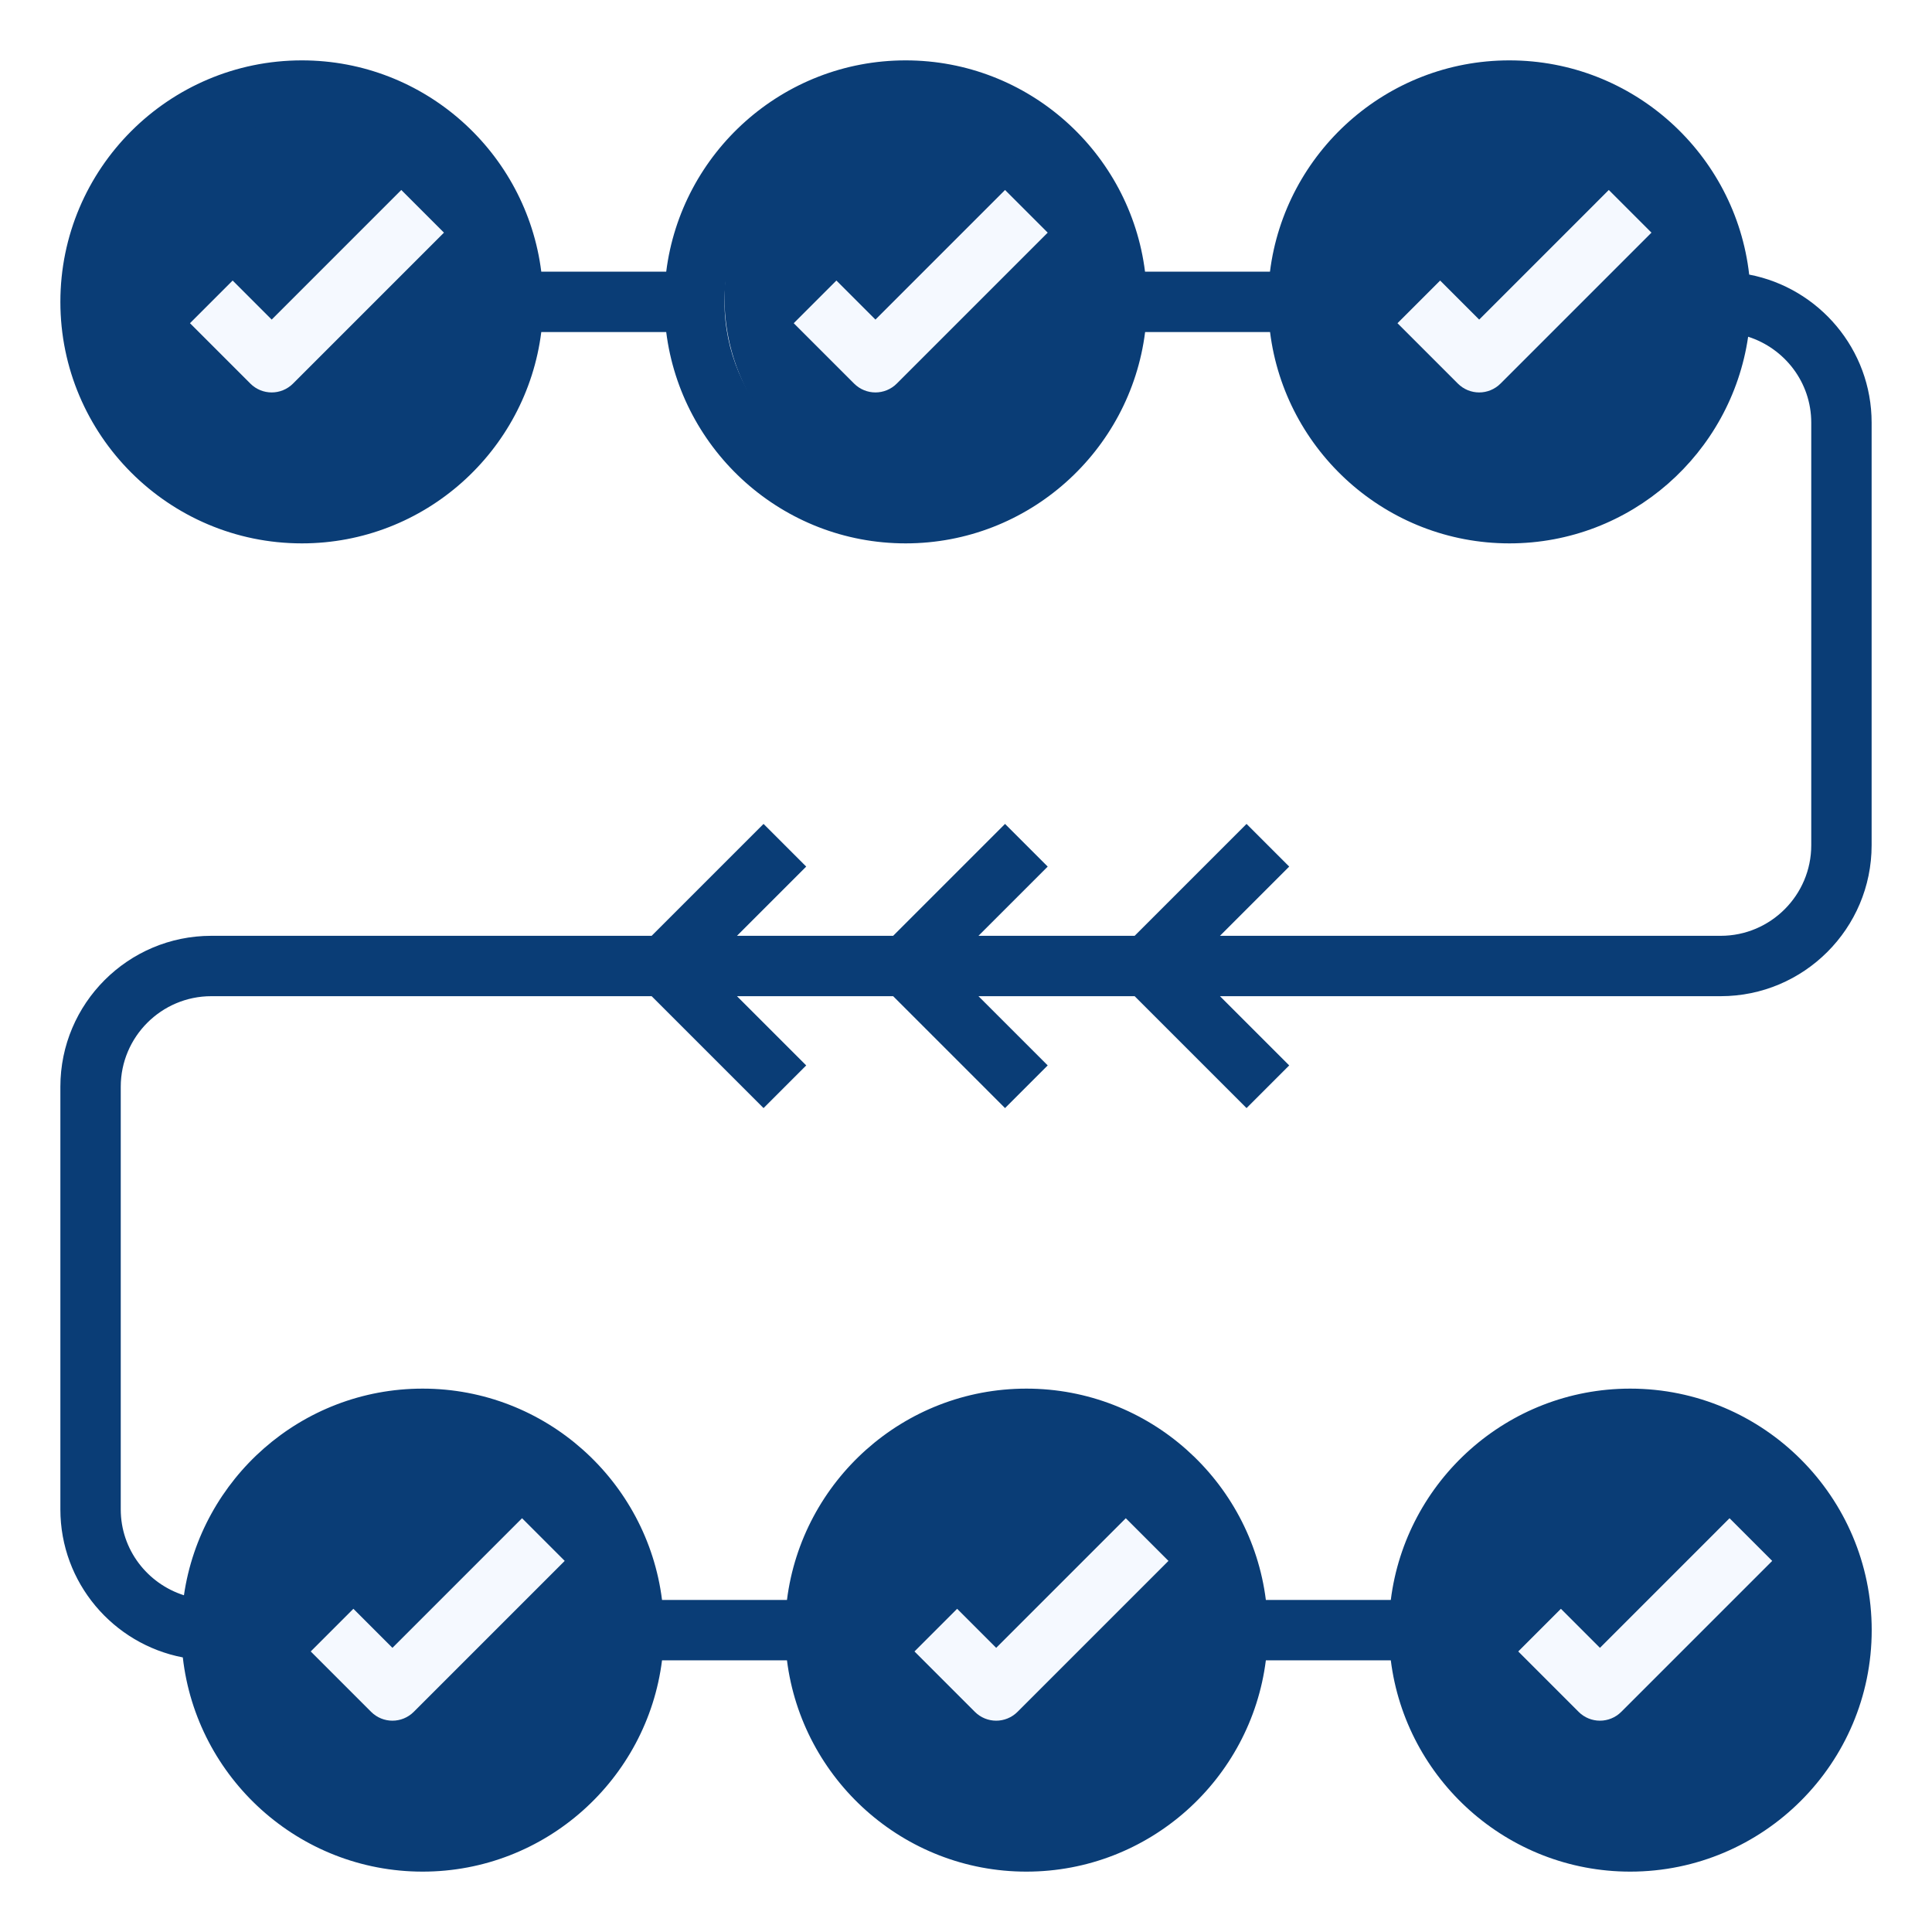
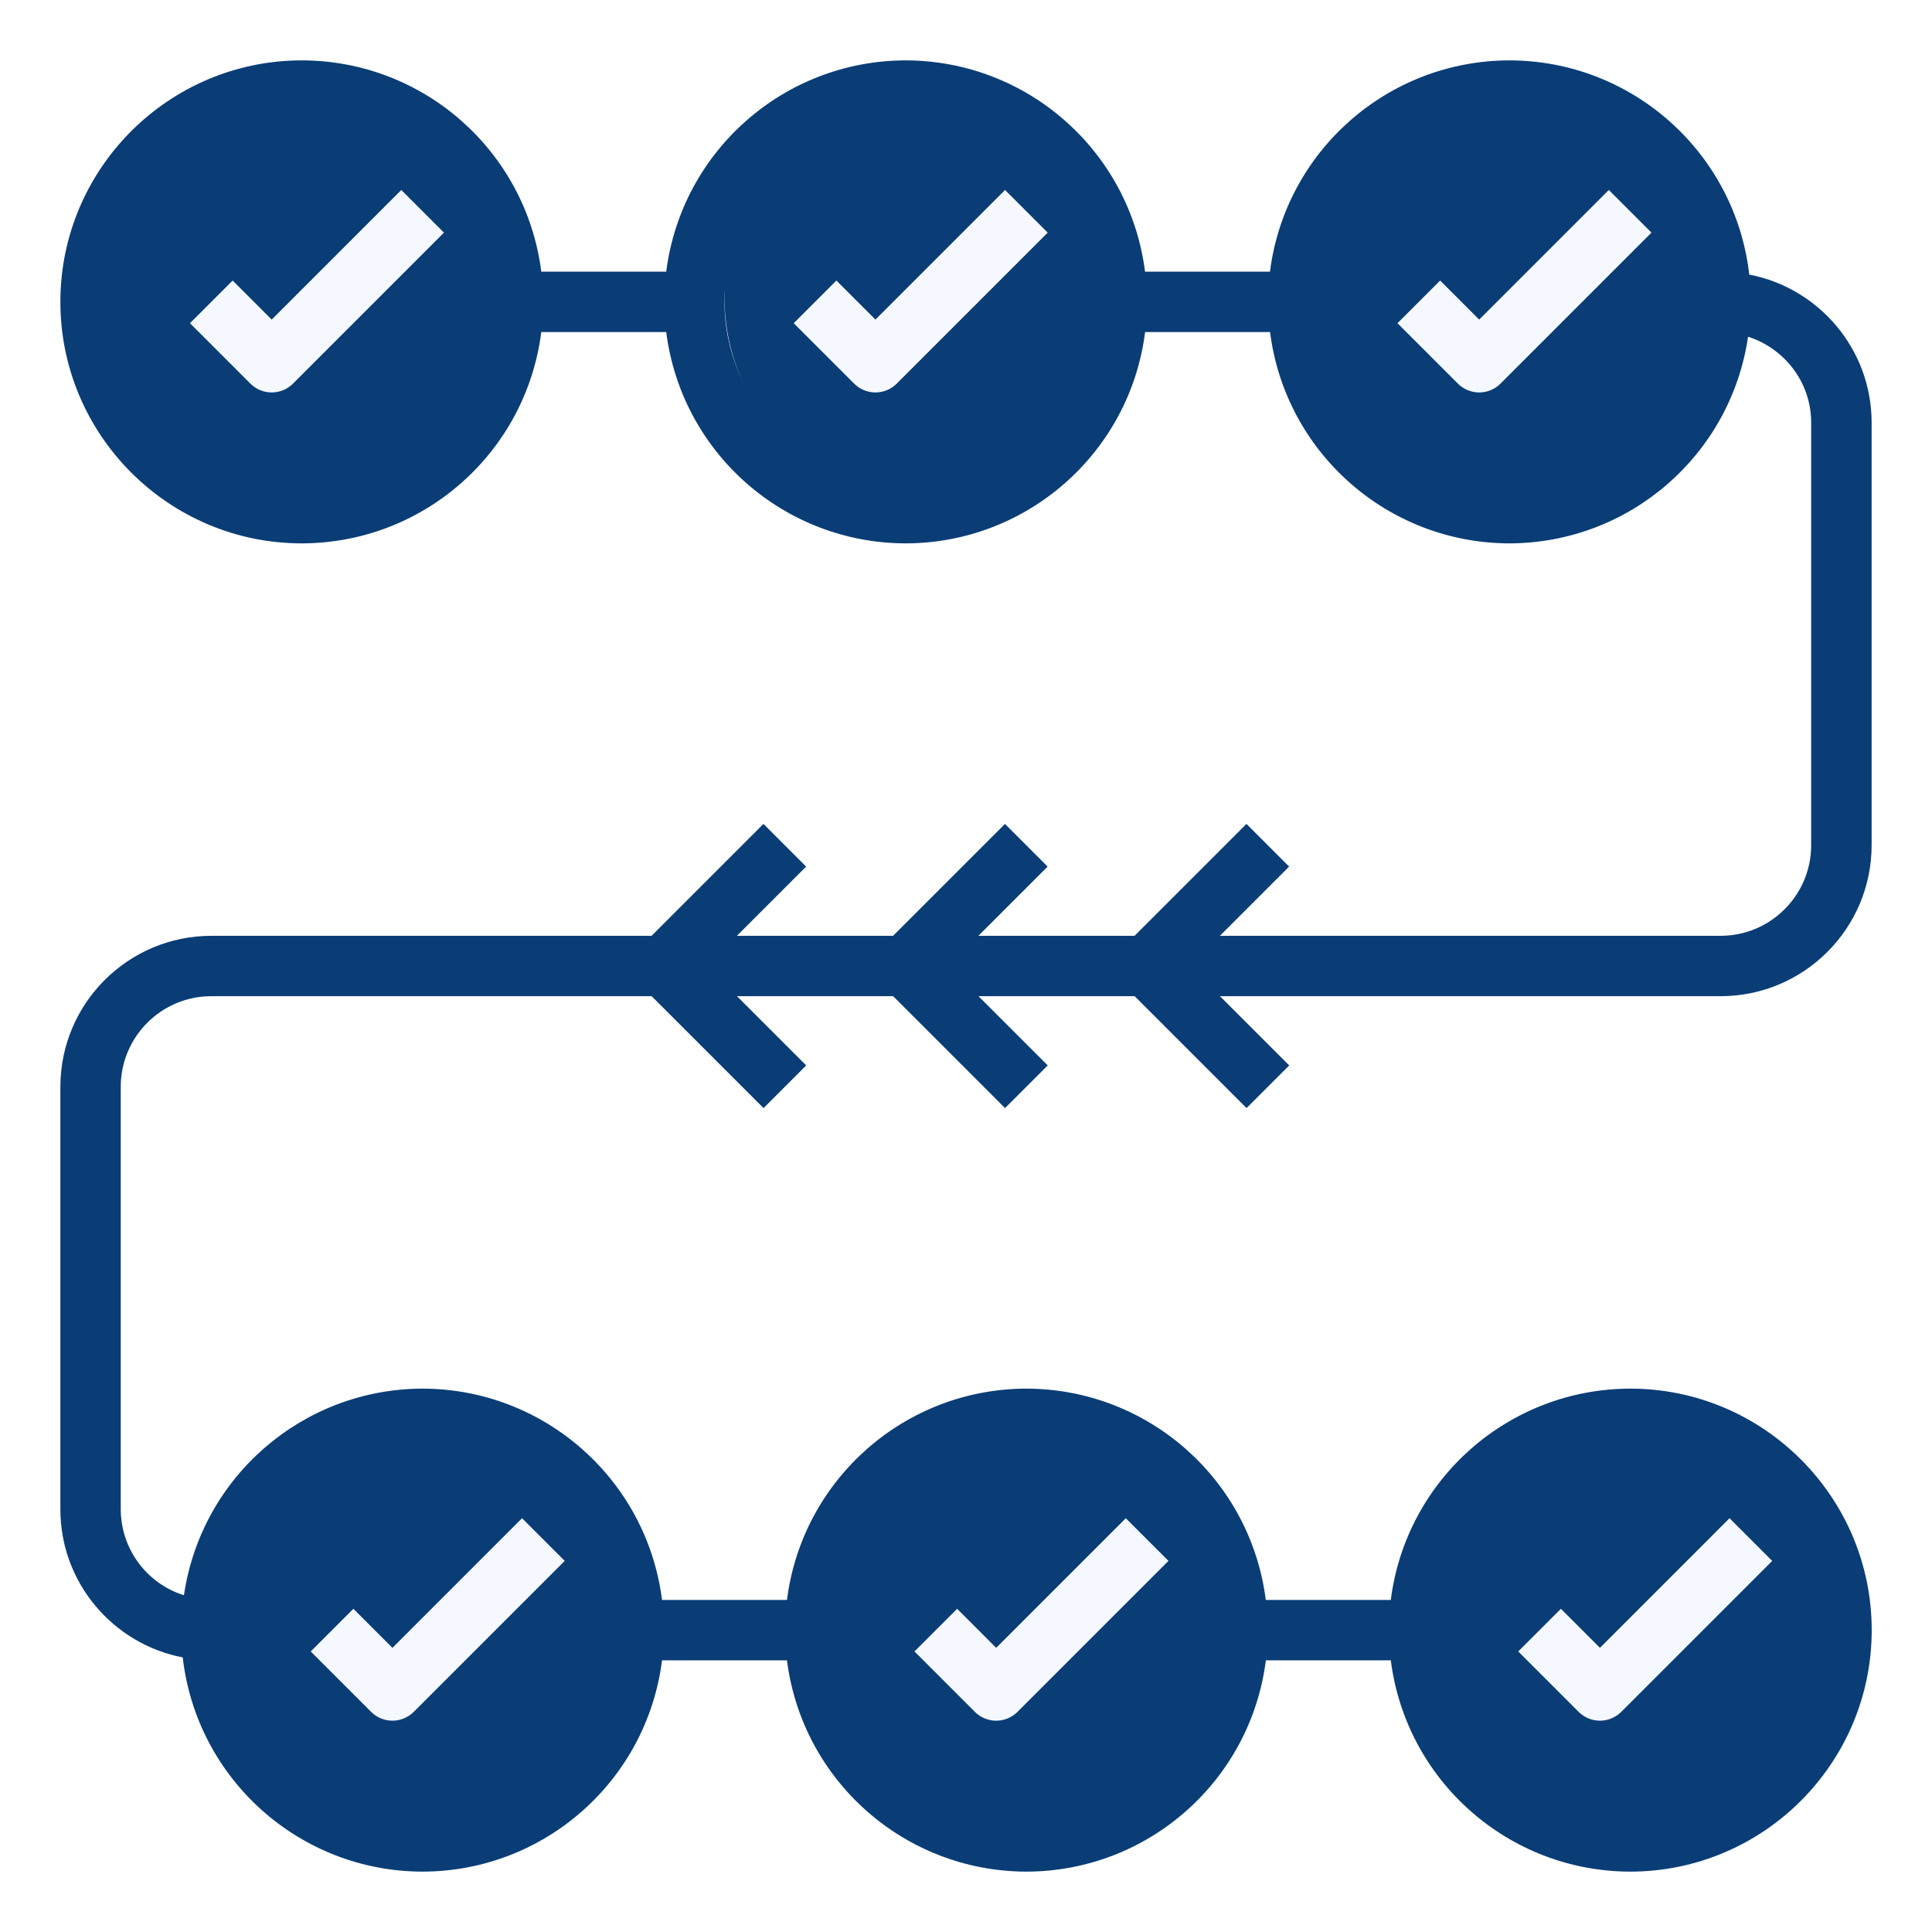
- <svg xmlns="http://www.w3.org/2000/svg" width="24" height="24" viewBox="0 0 24 24" fill="none">
+ <svg xmlns="http://www.w3.org/2000/svg" width="24" height="24" fill="none">
  <circle cx="3.7" cy="3.7" r="2.5" fill="#0A3D76" />
  <circle cx="11.5" cy="3.7" r="2.5" fill="#0A3D76" />
  <circle cx="18.6" cy="3.6" r="2.5" fill="#0A3D76" />
  <circle cx="5.4" cy="20.4" r="2.5" fill="#0A3D76" />
  <circle cx="12.9" cy="20.4" r="2.5" fill="#0A3D76" />
  <circle cx="20.4" cy="20.4" r="2.5" fill="#0A3D76" />
-   <path d="M3.375 3.97L2.89 3.485L2.36 4.015L3.11 4.765C3.183 4.838 3.279 4.875 3.375 4.875C3.471 4.875 3.567 4.838 3.64 4.765L5.515 2.89L4.985 2.36L3.375 3.97Z" fill="#F5F9FF" />
-   <path d="M10.875 3.97L10.39 3.485L9.86 4.015L10.61 4.765C10.683 4.838 10.779 4.875 10.875 4.875C10.971 4.875 11.067 4.838 11.14 4.765L13.015 2.89L12.485 2.36L10.875 3.97Z" fill="#F5F9FF" />
-   <path d="M18.375 3.97L17.89 3.485L17.36 4.015L18.11 4.765C18.183 4.838 18.279 4.875 18.375 4.875C18.471 4.875 18.567 4.838 18.64 4.765L20.515 2.89L19.985 2.36L18.375 3.97Z" fill="#F5F9FF" />
-   <path d="M4.875 21.375C4.971 21.375 5.067 21.338 5.14 21.265L7.015 19.39L6.485 18.86L4.875 20.47L4.39 19.985L3.86 20.515L4.61 21.265C4.683 21.338 4.779 21.375 4.875 21.375Z" fill="#F5F9FF" />
-   <path d="M12.375 21.375C12.471 21.375 12.567 21.338 12.64 21.265L14.515 19.39L13.985 18.86L12.375 20.47L11.89 19.985L11.36 20.515L12.11 21.265C12.183 21.338 12.279 21.375 12.375 21.375Z" fill="#F5F9FF" />
-   <path d="M19.875 21.375C19.971 21.375 20.067 21.338 20.14 21.265L22.015 19.39L21.485 18.86L19.875 20.47L19.39 19.985L18.86 20.515L19.61 21.265C19.683 21.338 19.779 21.375 19.875 21.375Z" fill="#F5F9FF" />
-   <path d="M23.25 10.5V5.25C23.25 4.338 22.594 3.577 21.729 3.411C21.56 1.916 20.289 0.75 18.75 0.75C17.223 0.75 15.961 1.897 15.776 3.375H14.224C14.039 1.897 12.777 0.75 11.25 0.75C9.723 0.75 8.461 1.897 8.276 3.375H6.724C6.538 1.897 5.277 0.75 3.75 0.75C2.096 0.75 0.75 2.096 0.75 3.75C0.75 5.404 2.096 6.75 3.75 6.75C5.277 6.75 6.538 5.603 6.724 4.125H8.276C8.462 5.603 9.723 6.75 11.25 6.75C12.777 6.75 14.039 5.603 14.225 4.125H15.777C15.962 5.603 17.224 6.75 18.751 6.75C20.258 6.75 21.505 5.632 21.716 4.183C22.169 4.328 22.5 4.749 22.5 5.25V10.5C22.5 11.12 21.995 11.625 21.375 11.625H15.155L16.015 10.765L15.485 10.235L14.095 11.625H12.155L13.015 10.765L12.485 10.235L11.095 11.625H9.155L10.015 10.765L9.485 10.235L8.095 11.625H2.625C1.591 11.625 0.75 12.466 0.75 13.5V18.75C0.75 19.662 1.406 20.423 2.271 20.589C2.44 22.084 3.711 23.25 5.25 23.25C6.777 23.25 8.039 22.102 8.224 20.625H9.776C9.962 22.102 11.223 23.25 12.75 23.25C14.277 23.25 15.539 22.102 15.725 20.625H17.277C17.462 22.102 18.724 23.25 20.251 23.25C21.905 23.25 23.251 21.904 23.251 20.25C23.251 18.596 21.905 17.25 20.251 17.25C18.724 17.25 17.462 18.398 17.277 19.875H15.725C15.539 18.398 14.277 17.25 12.75 17.25C11.223 17.25 9.962 18.398 9.776 19.875H8.224C8.039 18.398 6.777 17.25 5.25 17.25C3.743 17.25 2.496 18.368 2.285 19.817C1.831 19.672 1.5 19.251 1.5 18.75V13.5C1.5 12.88 2.005 12.375 2.625 12.375H8.095L9.485 13.765L10.015 13.235L9.155 12.375H11.095L12.485 13.765L13.015 13.235L12.155 12.375H14.095L15.485 13.765L16.015 13.235L15.155 12.375H21.375C22.409 12.375 23.25 11.534 23.25 10.5ZM3.75 6C2.509 6 1.5 4.991 1.5 3.75C1.5 2.509 2.509 1.5 3.75 1.5C4.991 1.5 6 2.509 6 3.75C6 4.991 4.991 6 3.75 6ZM11.25 6C10.009 6 9 4.991 9 3.75C9 2.509 10.009 1.5 11.25 1.5C12.491 1.5 13.5 2.509 13.5 3.75C13.5 4.991 12.491 6 11.25 6ZM18.75 6C17.509 6 16.5 4.991 16.5 3.75C16.5 2.509 17.509 1.5 18.75 1.5C19.991 1.5 21 2.509 21 3.75C21 4.991 19.991 6 18.75 6ZM20.25 18C21.491 18 22.5 19.009 22.5 20.25C22.5 21.491 21.491 22.5 20.25 22.5C19.009 22.5 18 21.491 18 20.25C18 19.009 19.009 18 20.25 18ZM12.75 18C13.991 18 15 19.009 15 20.25C15 21.491 13.991 22.5 12.75 22.5C11.509 22.5 10.5 21.491 10.5 20.25C10.5 19.009 11.509 18 12.75 18ZM5.25 18C6.491 18 7.5 19.009 7.5 20.25C7.5 21.491 6.491 22.5 5.25 22.5C4.009 22.5 3 21.491 3 20.25C3 19.009 4.009 18 5.25 18Z" fill="#0A3D76" />
+   <path d="M3.375 3.97l-.485-.485-.53.53.75.75a.374.374 0 00.53 0L5.515 2.89l-.53-.53-1.61 1.61zm7.5 0l-.485-.485-.53.53.75.75a.374.374 0 00.53 0l1.875-1.875-.53-.53-1.61 1.61zm7.5 0l-.485-.485-.53.53.75.75a.374.374 0 00.53 0l1.875-1.875-.53-.53-1.61 1.61zm-13.5 17.405a.374.374 0 00.265-.11l1.875-1.875-.53-.53-1.61 1.61-.485-.485-.53.53.75.75c.073.073.169.11.265.11zm7.5 0a.374.374 0 00.265-.11l1.875-1.875-.53-.53-1.61 1.61-.485-.485-.53.53.75.75c.073.073.169.11.265.11zm7.5 0a.374.374 0 00.265-.11l1.875-1.875-.53-.53-1.61 1.61-.485-.485-.53.53.75.75c.073.073.169.11.265.11z" fill="#F5F9FF" />
+   <path d="M23.25 10.5V5.25c0-.912-.656-1.673-1.52-1.839A3.003 3.003 0 0018.75.75a3.003 3.003 0 00-2.974 2.625h-1.552A3.002 3.002 0 0011.25.75a3.003 3.003 0 00-2.974 2.625H6.724A3.002 3.002 0 003.75.75c-1.654 0-3 1.346-3 3s1.346 3 3 3a3.003 3.003 0 002.974-2.625h1.552A3.003 3.003 0 0011.25 6.75a3.003 3.003 0 002.975-2.625h1.552A3.003 3.003 0 0018.75 6.75a3.002 3.002 0 002.965-2.567c.453.145.784.566.784 1.067v5.25c0 .62-.505 1.125-1.125 1.125h-6.22l.86-.86-.53-.53-1.39 1.39h-1.94l.86-.86-.53-.53-1.39 1.39h-1.94l.86-.86-.53-.53-1.39 1.39h-5.47A1.877 1.877 0 00.75 13.5v5.25c0 .912.656 1.673 1.52 1.839a3.003 3.003 0 002.98 2.661 3.003 3.003 0 002.974-2.625h1.552a3.003 3.003 0 002.974 2.625 3.003 3.003 0 002.975-2.625h1.552a3.003 3.003 0 002.974 2.625c1.654 0 3-1.346 3-3s-1.346-3-3-3a3.003 3.003 0 00-2.974 2.625h-1.553a3.003 3.003 0 00-2.974-2.625 3.003 3.003 0 00-2.974 2.625H8.224A3.003 3.003 0 005.25 17.25a3.002 3.002 0 00-2.965 2.567A1.123 1.123 0 011.5 18.75V13.5c0-.62.505-1.125 1.125-1.125h5.47l1.39 1.39.53-.53-.86-.86h1.94l1.39 1.39.53-.53-.86-.86h1.94l1.39 1.39.53-.53-.86-.86h6.22A1.877 1.877 0 0023.25 10.5zM3.75 6C2.51 6 1.5 4.99 1.5 3.75S2.51 1.5 3.75 1.5 6 2.51 6 3.75 4.99 6 3.75 6zm7.5 0C10.01 6 9 4.99 9 3.75s1.01-2.25 2.25-2.25 2.25 1.01 2.25 2.25S12.49 6 11.25 6zm7.5 0c-1.24 0-2.25-1.01-2.25-2.25s1.01-2.25 2.25-2.25S21 2.51 21 3.75 19.99 6 18.75 6zm1.5 12c1.24 0 2.25 1.01 2.25 2.25s-1.01 2.25-2.25 2.25S18 21.49 18 20.25 19.01 18 20.25 18zm-7.5 0c1.24 0 2.25 1.01 2.25 2.25s-1.01 2.25-2.25 2.25-2.25-1.01-2.25-2.25S11.51 18 12.75 18zm-7.5 0c1.24 0 2.25 1.01 2.25 2.25S6.49 22.5 5.25 22.5 3 21.49 3 20.25 4.01 18 5.25 18z" fill="#0A3D76" />
</svg>
